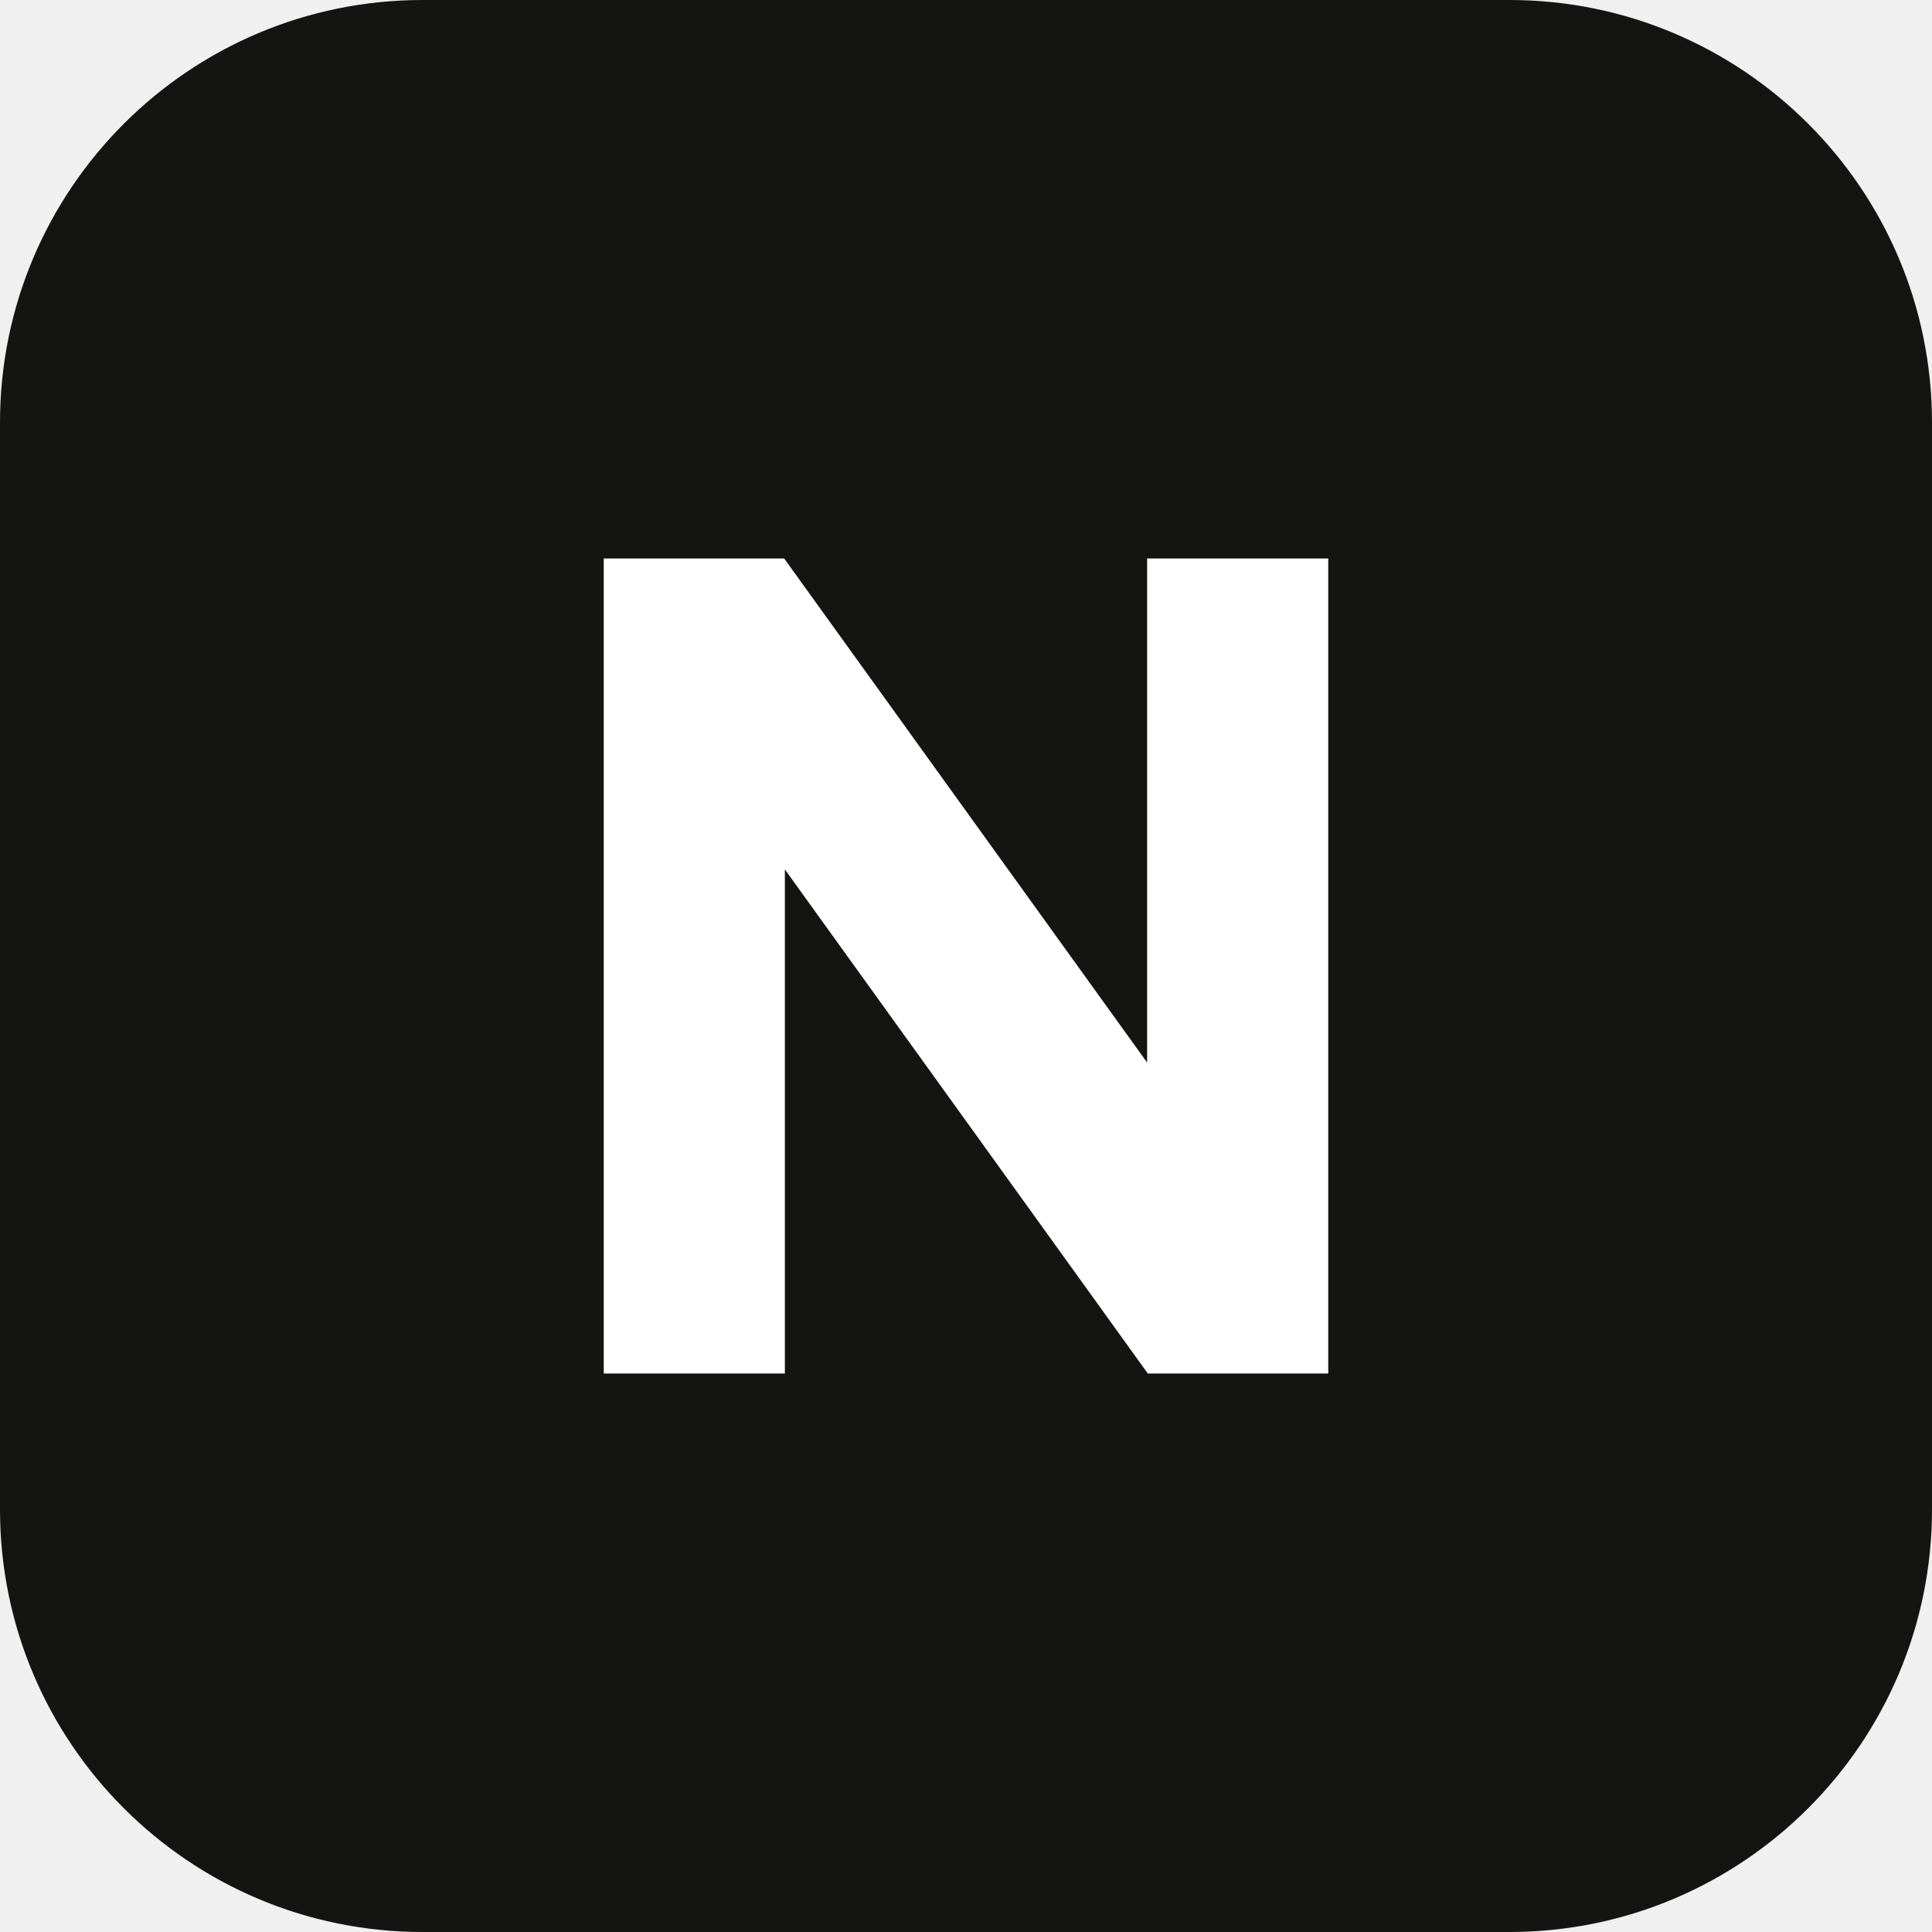
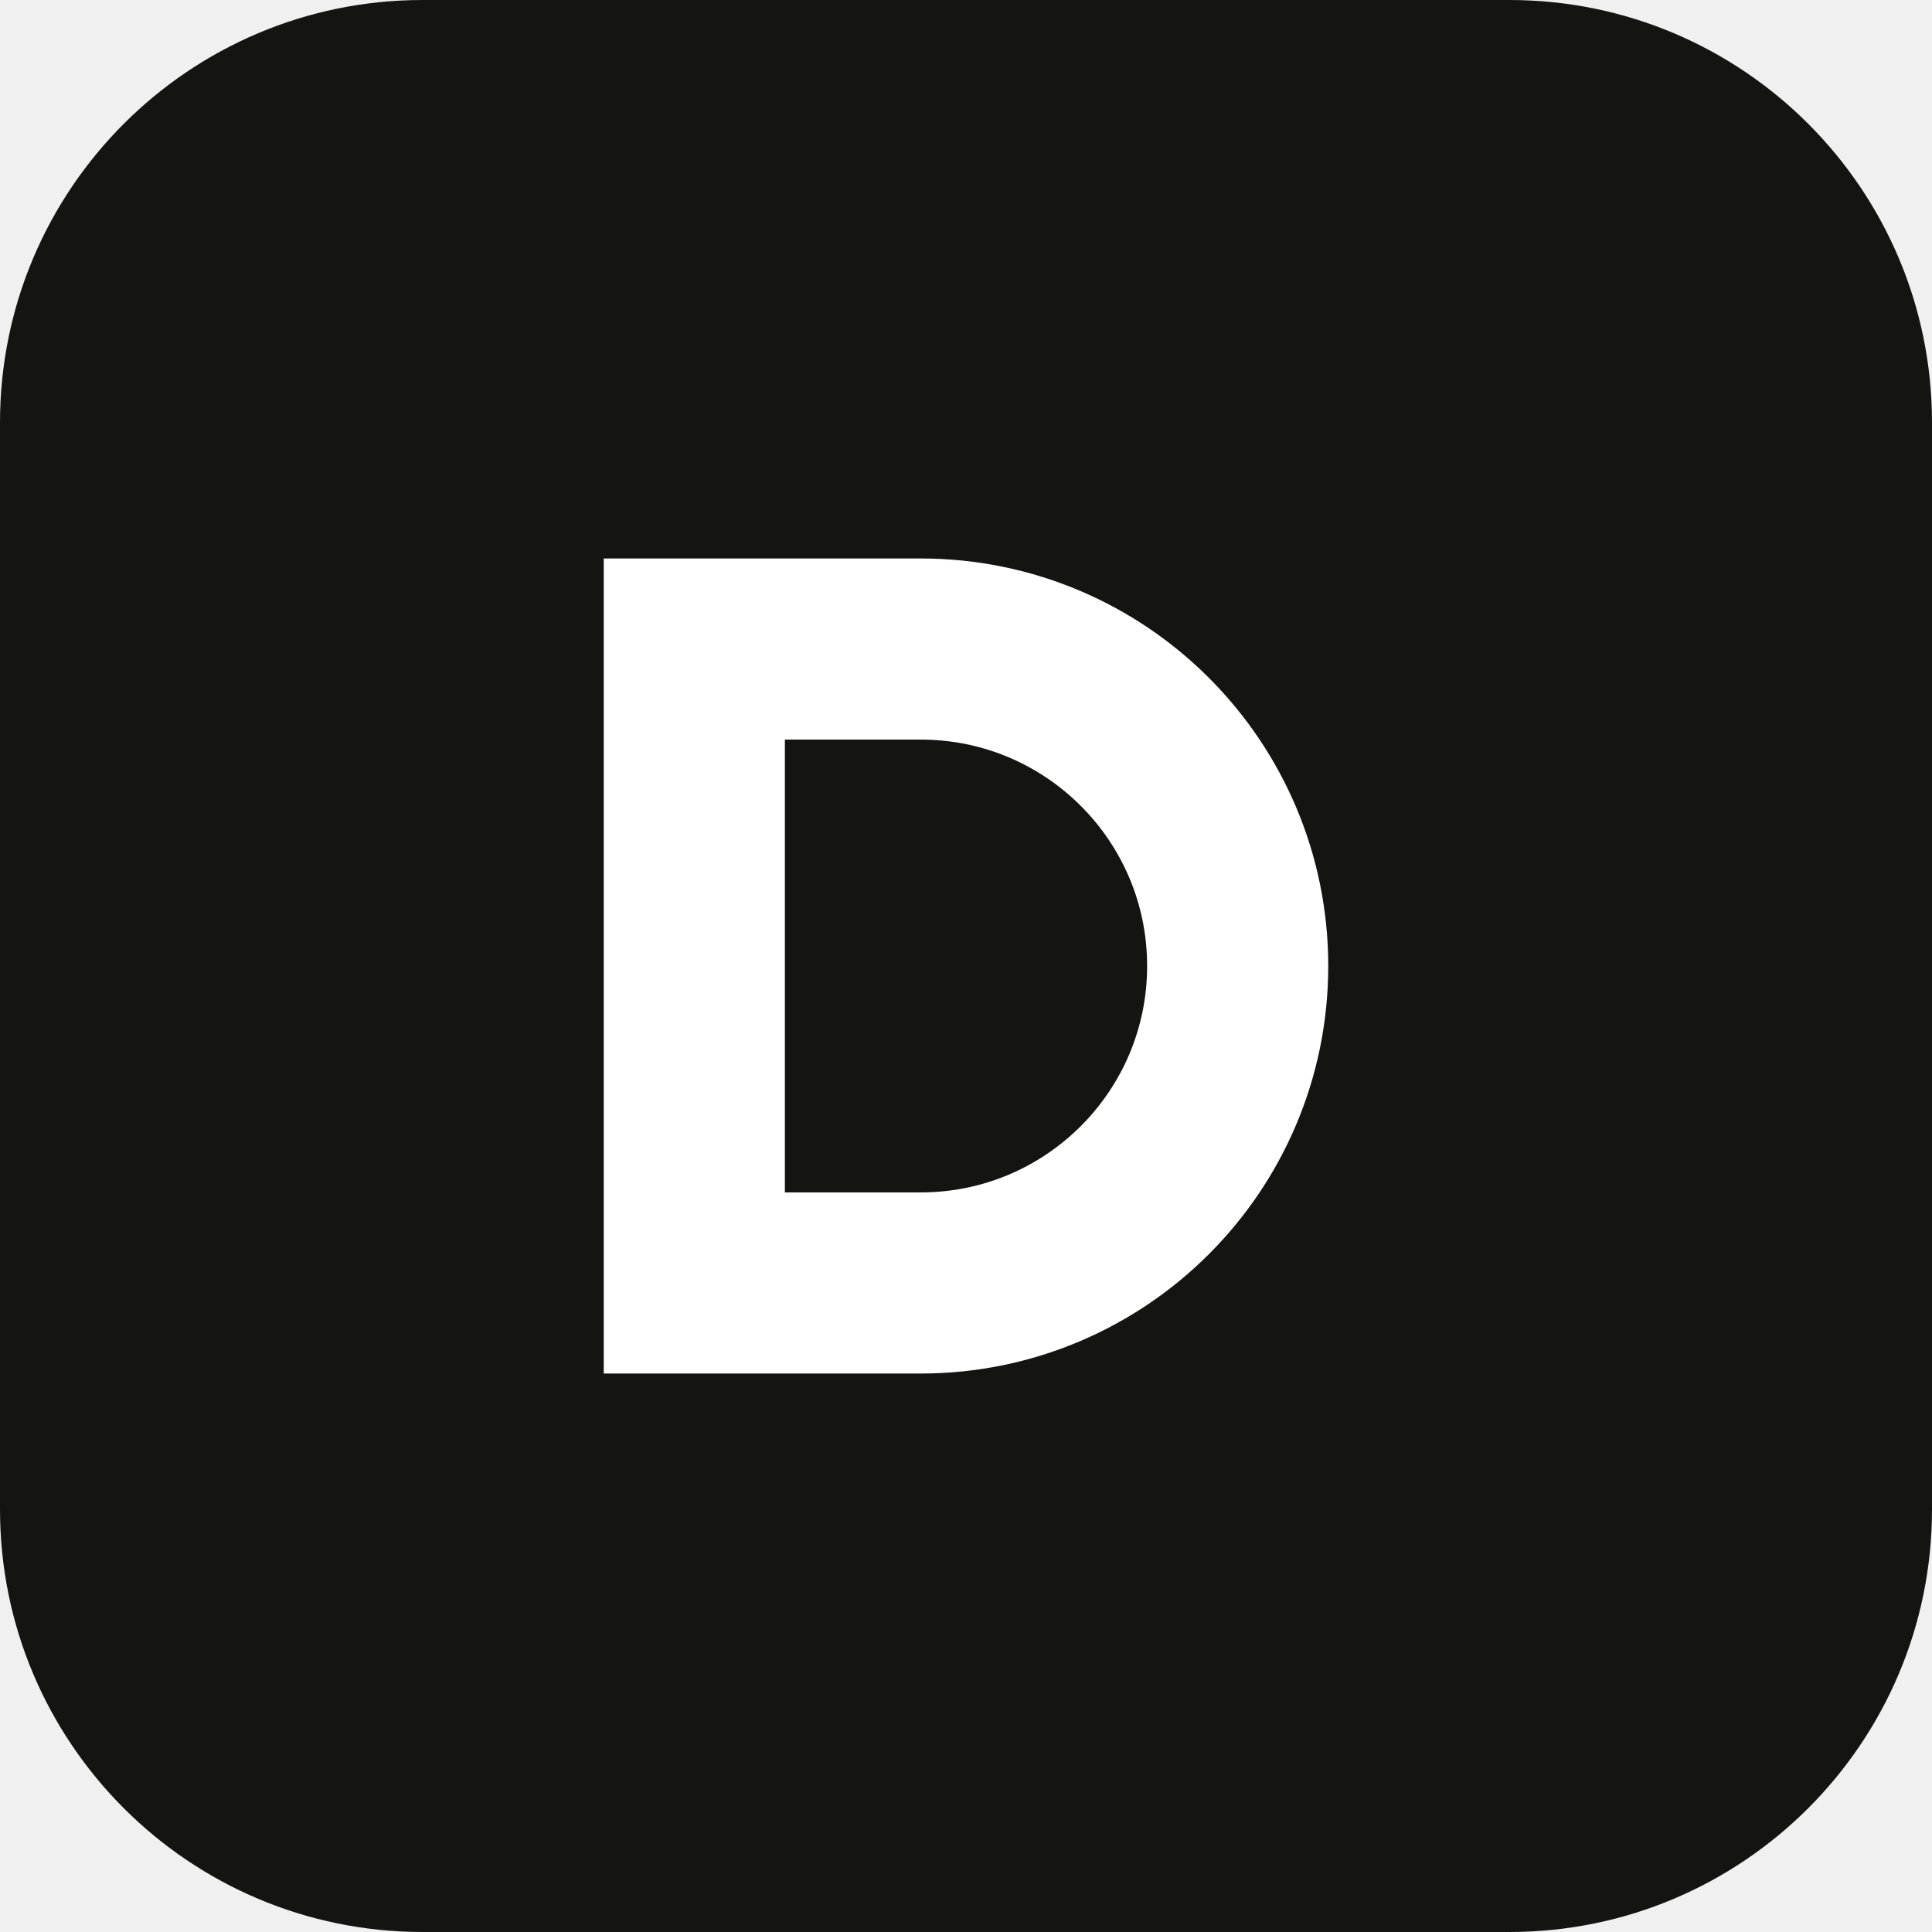
<svg xmlns="http://www.w3.org/2000/svg" viewBox="0 0 32 32">
  <clipPath id="favicon-round">
    <rect width="32" height="32" rx="7" />
  </clipPath>
  <g clip-path="url(#favicon-round)">
    <rect width="32" height="32" fill="#141413" />
    <clipPath id="favicon-cap">
      <rect y="9.25" width="32" height="13.5" />
    </clipPath>
-     <path d="M11.5 23V9.75L20.5 22.25V9" fill="none" stroke="#ffffff" stroke-width="3" clip-path="url(#favicon-cap)" />
+     <path d="M11.5 9.25V22.75M11.5 10.75H15.25A5.25 5.25 0 0 1 15.25 21.25H11.5" fill="none" stroke="#ffffff" stroke-width="3" clip-path="url(#favicon-cap)" />
  </g>
</svg>
